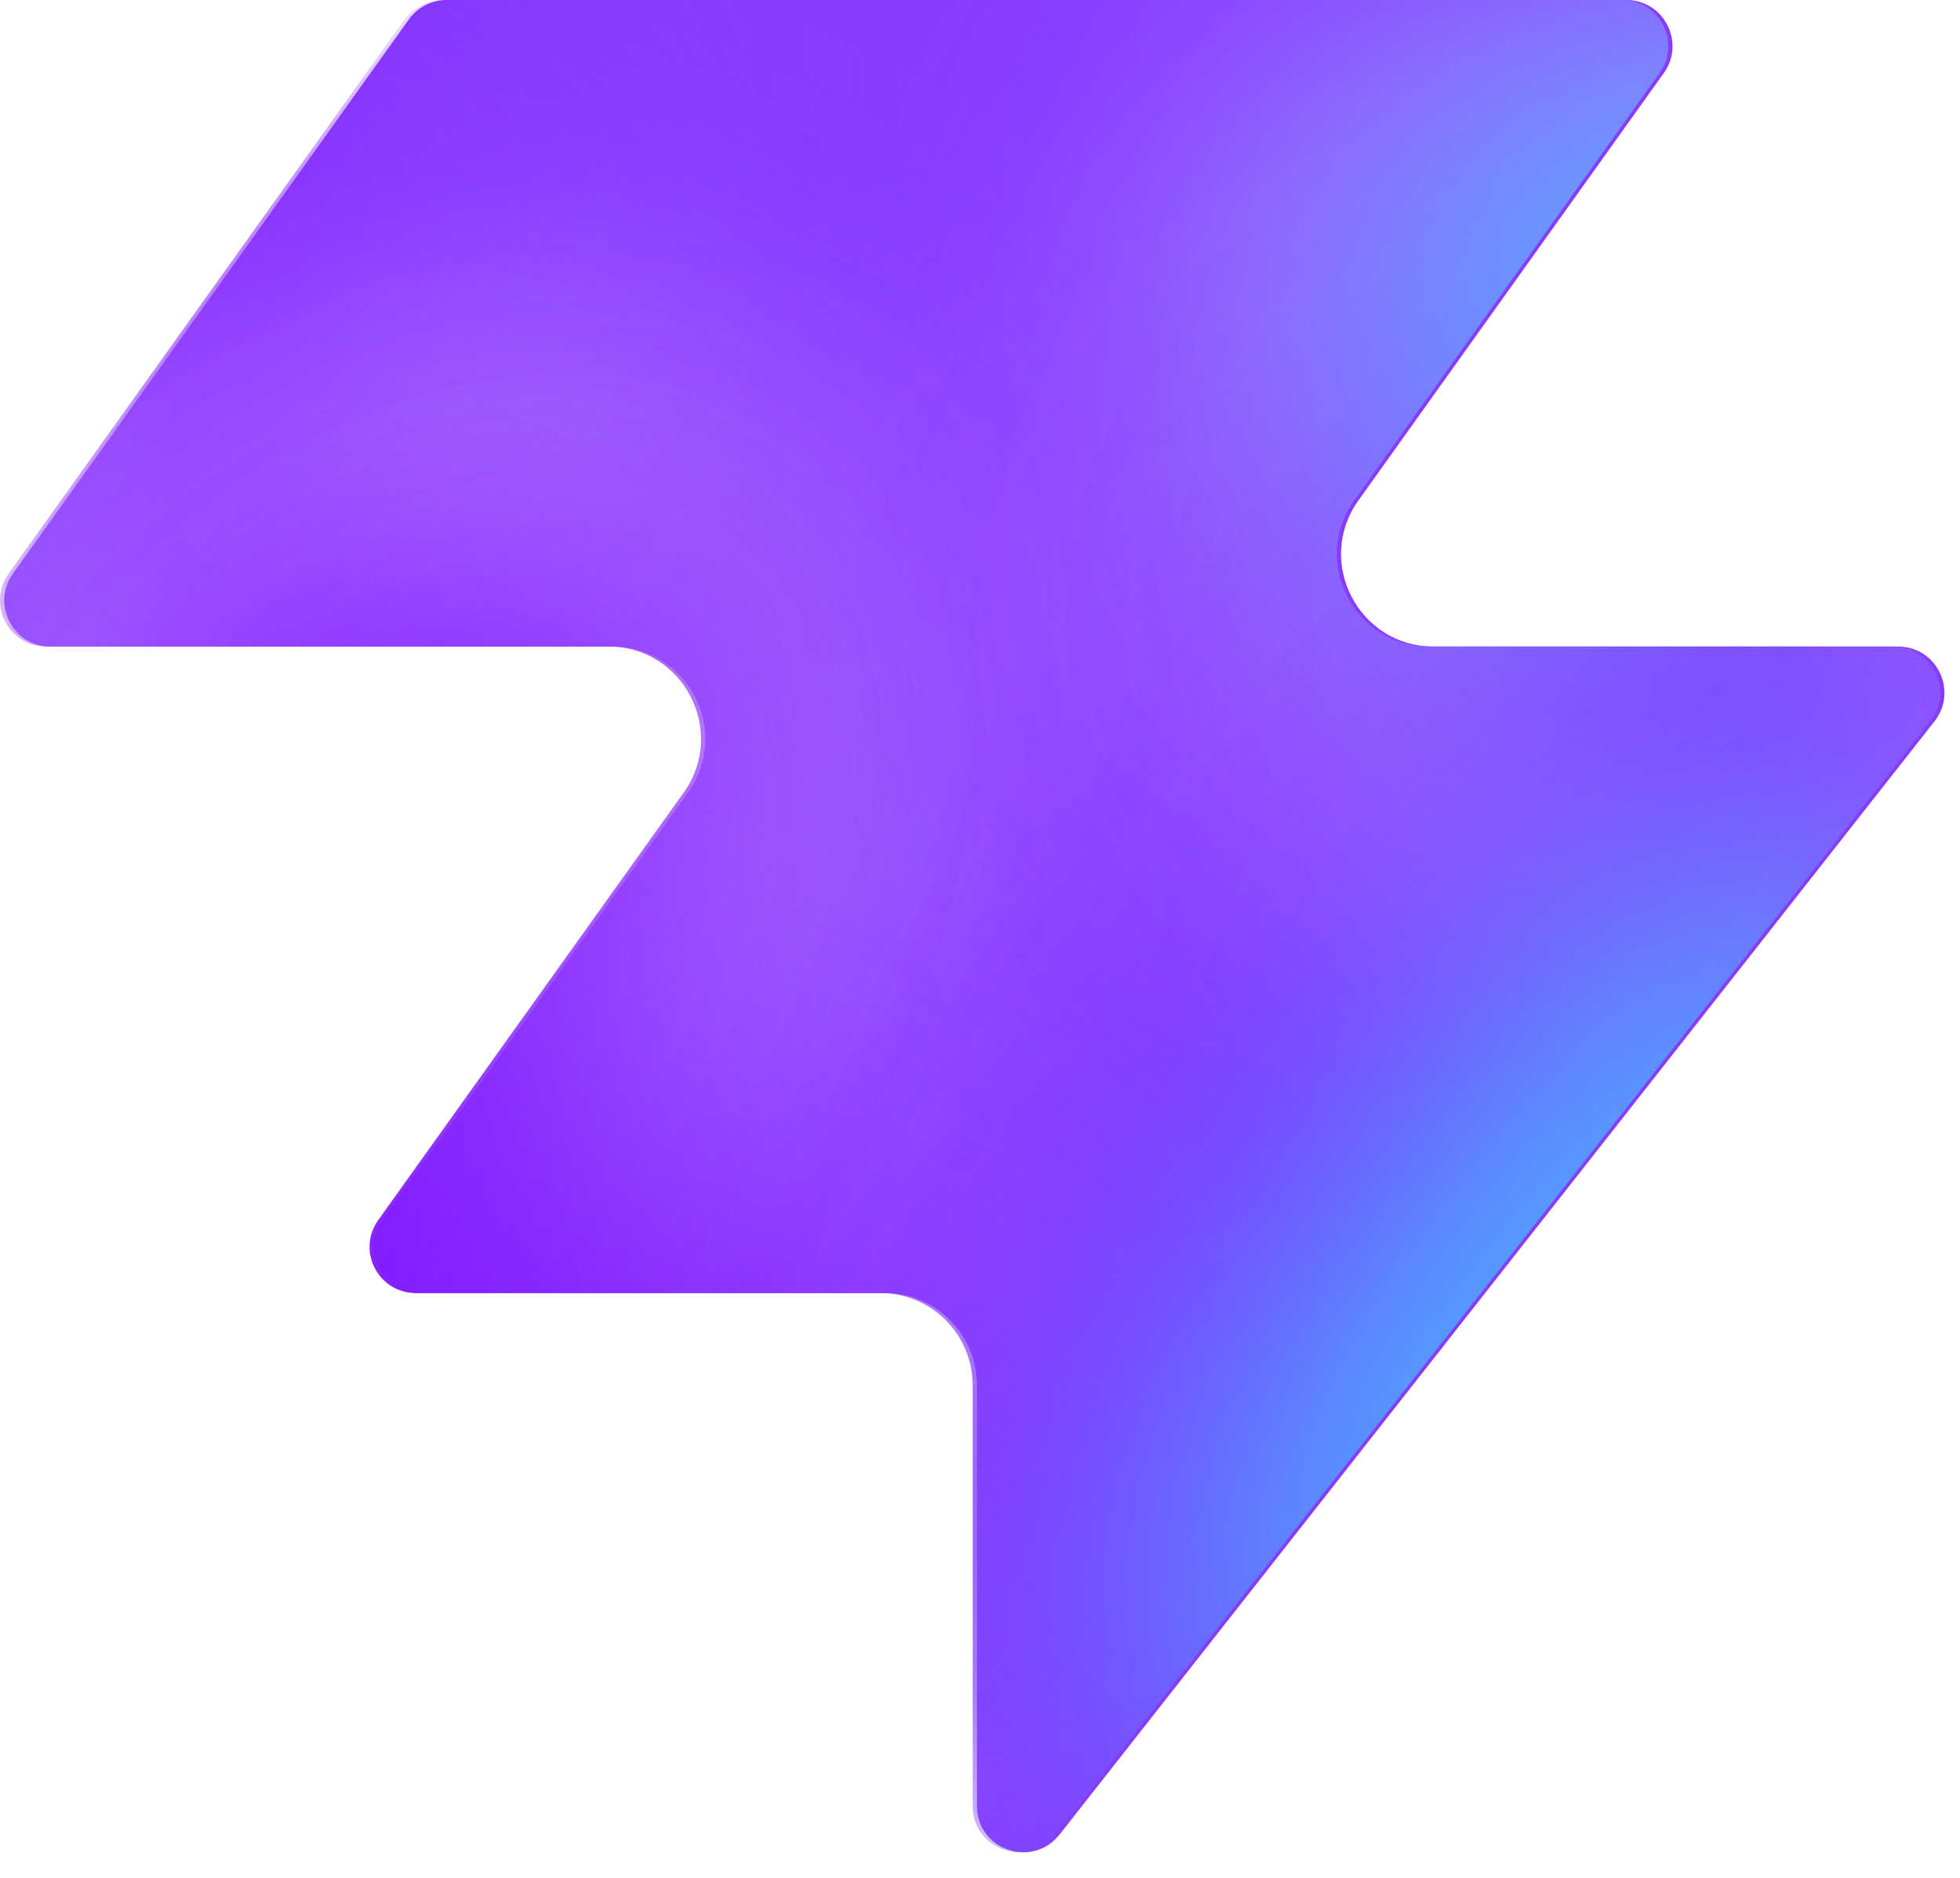
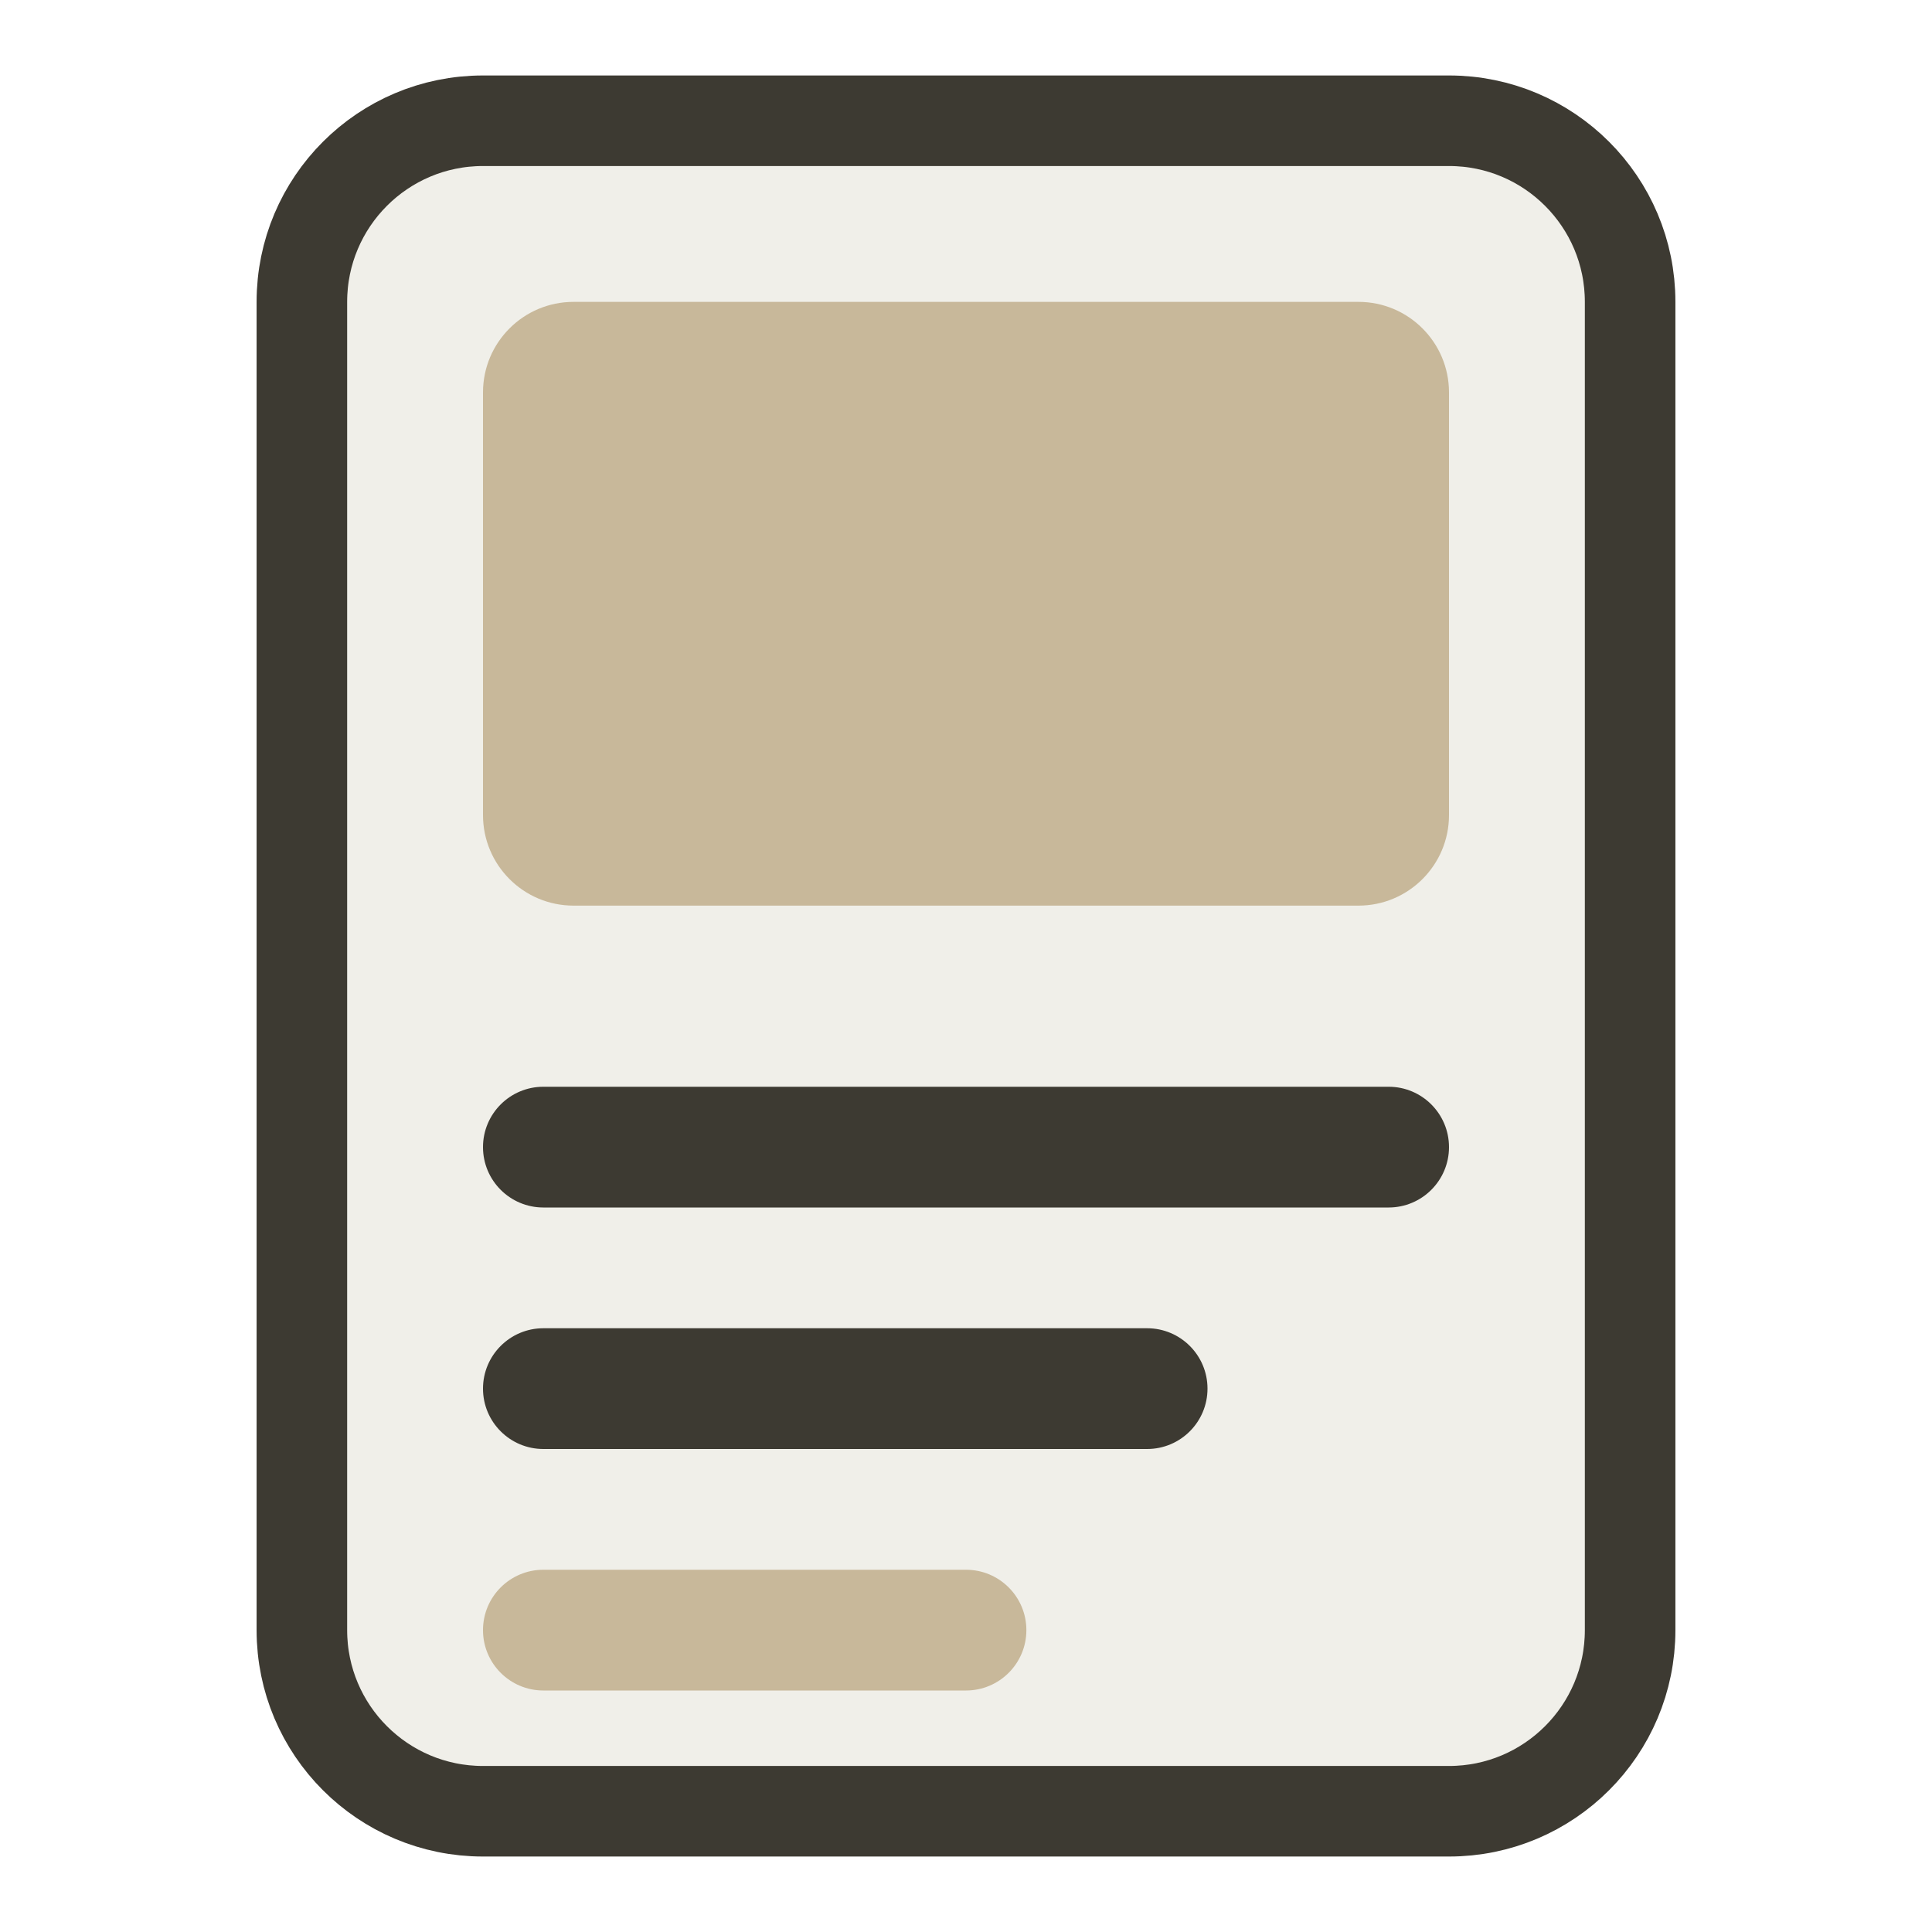
- <svg xmlns="http://www.w3.org/2000/svg" width="48" height="46" fill="none" viewBox="0 0 48 46">
-   <path fill="#863bff" d="M25.946 44.938c-.664.845-2.021.375-2.021-.698V33.937a2.26 2.26 0 0 0-2.262-2.262H10.287c-.92 0-1.456-1.04-.92-1.788l7.48-10.471c1.07-1.497 0-3.578-1.842-3.578H1.237c-.92 0-1.456-1.04-.92-1.788L10.013.474c.214-.297.556-.474.92-.474h28.894c.92 0 1.456 1.04.92 1.788l-7.48 10.471c-1.07 1.498 0 3.579 1.842 3.579h11.377c.943 0 1.473 1.088.89 1.83L25.947 44.94z" style="fill:#863bff;fill:color(display-p3 .525 .23 1);fill-opacity:1" />
-   <mask id="a" width="48" height="46" x="0" y="0" maskUnits="userSpaceOnUse" style="mask-type:alpha">
-     <path fill="#000" d="M25.842 44.938c-.664.844-2.021.375-2.021-.698V33.937a2.26 2.26 0 0 0-2.262-2.262H10.183c-.92 0-1.456-1.04-.92-1.788l7.48-10.471c1.07-1.498 0-3.579-1.842-3.579H1.133c-.92 0-1.456-1.04-.92-1.787L9.91.473c.214-.297.556-.474.92-.474h28.894c.92 0 1.456 1.04.92 1.788l-7.48 10.471c-1.07 1.498 0 3.578 1.842 3.578h11.377c.943 0 1.473 1.088.89 1.832L25.843 44.94z" style="fill:#000;fill-opacity:1" />
-   </mask>
-   <g mask="url(#a)">
-     <g filter="url(#b)">
-       <ellipse cx="5.508" cy="14.704" fill="#ede6ff" rx="5.508" ry="14.704" style="fill:#ede6ff;fill:color(display-p3 .927 .903 1);fill-opacity:1" transform="matrix(.00324 1 1 -.00324 -4.47 31.516)" />
-     </g>
-     <g filter="url(#c)">
-       <ellipse cx="10.399" cy="29.851" fill="#ede6ff" rx="10.399" ry="29.851" style="fill:#ede6ff;fill:color(display-p3 .927 .903 1);fill-opacity:1" transform="matrix(.00324 1 1 -.00324 -39.328 7.883)" />
-     </g>
-     <g filter="url(#d)">
-       <ellipse cx="5.508" cy="30.487" fill="#7e14ff" rx="5.508" ry="30.487" style="fill:#7e14ff;fill:color(display-p3 .492 .077 1);fill-opacity:1" transform="rotate(89.814 -25.913 -14.639)scale(1 -1)" />
-     </g>
-     <g filter="url(#e)">
-       <ellipse cx="5.508" cy="30.599" fill="#7e14ff" rx="5.508" ry="30.599" style="fill:#7e14ff;fill:color(display-p3 .492 .077 1);fill-opacity:1" transform="rotate(89.814 -32.644 -3.334)scale(1 -1)" />
-     </g>
-     <g filter="url(#f)">
-       <ellipse cx="5.508" cy="30.599" fill="#7e14ff" rx="5.508" ry="30.599" style="fill:#7e14ff;fill:color(display-p3 .492 .077 1);fill-opacity:1" transform="matrix(.00324 1 1 -.00324 -34.34 30.47)" />
-     </g>
-     <g filter="url(#g)">
-       <ellipse cx="14.072" cy="22.078" fill="#ede6ff" rx="14.072" ry="22.078" style="fill:#ede6ff;fill:color(display-p3 .927 .903 1);fill-opacity:1" transform="rotate(93.35 24.506 48.493)scale(-1 1)" />
-     </g>
-     <g filter="url(#h)">
-       <ellipse cx="3.47" cy="21.501" fill="#7e14ff" rx="3.47" ry="21.501" style="fill:#7e14ff;fill:color(display-p3 .492 .077 1);fill-opacity:1" transform="rotate(89.009 28.708 47.59)scale(-1 1)" />
-     </g>
-     <g filter="url(#i)">
-       <ellipse cx="3.47" cy="21.501" fill="#7e14ff" rx="3.47" ry="21.501" style="fill:#7e14ff;fill:color(display-p3 .492 .077 1);fill-opacity:1" transform="rotate(89.009 28.708 47.59)scale(-1 1)" />
-     </g>
-     <g filter="url(#j)">
-       <ellipse cx=".387" cy="8.972" fill="#7e14ff" rx="4.407" ry="29.108" style="fill:#7e14ff;fill:color(display-p3 .492 .077 1);fill-opacity:1" transform="rotate(39.51 .387 8.972)" />
-     </g>
-     <g filter="url(#k)">
-       <ellipse cx="47.523" cy="-6.092" fill="#7e14ff" rx="4.407" ry="29.108" style="fill:#7e14ff;fill:color(display-p3 .492 .077 1);fill-opacity:1" transform="rotate(37.892 47.523 -6.092)" />
-     </g>
-     <g filter="url(#l)">
-       <ellipse cx="41.412" cy="6.333" fill="#47bfff" rx="5.971" ry="9.665" style="fill:#47bfff;fill:color(display-p3 .28 .748 1);fill-opacity:1" transform="rotate(37.892 41.412 6.333)" />
-     </g>
-     <g filter="url(#m)">
-       <ellipse cx="-1.879" cy="38.332" fill="#7e14ff" rx="4.407" ry="29.108" style="fill:#7e14ff;fill:color(display-p3 .492 .077 1);fill-opacity:1" transform="rotate(37.892 -1.88 38.332)" />
-     </g>
-     <g filter="url(#n)">
-       <ellipse cx="-1.879" cy="38.332" fill="#7e14ff" rx="4.407" ry="29.108" style="fill:#7e14ff;fill:color(display-p3 .492 .077 1);fill-opacity:1" transform="rotate(37.892 -1.88 38.332)" />
-     </g>
-     <g filter="url(#o)">
-       <ellipse cx="35.651" cy="29.907" fill="#7e14ff" rx="4.407" ry="29.108" style="fill:#7e14ff;fill:color(display-p3 .492 .077 1);fill-opacity:1" transform="rotate(37.892 35.651 29.907)" />
-     </g>
-     <g filter="url(#p)">
-       <ellipse cx="38.418" cy="32.4" fill="#47bfff" rx="5.971" ry="15.297" style="fill:#47bfff;fill:color(display-p3 .28 .748 1);fill-opacity:1" transform="rotate(37.892 38.418 32.4)" />
-     </g>
-   </g>
-   <defs>
-     <filter id="b" width="60.045" height="41.654" x="-19.77" y="16.149" color-interpolation-filters="sRGB" filterUnits="userSpaceOnUse">
-       <feFlood flood-opacity="0" result="BackgroundImageFix" />
-       <feBlend in="SourceGraphic" in2="BackgroundImageFix" result="shape" />
-       <feGaussianBlur result="effect1_foregroundBlur_2002_17158" stdDeviation="7.659" />
-     </filter>
-     <filter id="c" width="90.34" height="51.437" x="-54.613" y="-7.533" color-interpolation-filters="sRGB" filterUnits="userSpaceOnUse">
-       <feFlood flood-opacity="0" result="BackgroundImageFix" />
-       <feBlend in="SourceGraphic" in2="BackgroundImageFix" result="shape" />
-       <feGaussianBlur result="effect1_foregroundBlur_2002_17158" stdDeviation="7.659" />
-     </filter>
-     <filter id="d" width="79.355" height="29.4" x="-49.64" y="2.03" color-interpolation-filters="sRGB" filterUnits="userSpaceOnUse">
-       <feFlood flood-opacity="0" result="BackgroundImageFix" />
-       <feBlend in="SourceGraphic" in2="BackgroundImageFix" result="shape" />
-       <feGaussianBlur result="effect1_foregroundBlur_2002_17158" stdDeviation="4.596" />
-     </filter>
-     <filter id="e" width="79.579" height="29.4" x="-45.045" y="20.029" color-interpolation-filters="sRGB" filterUnits="userSpaceOnUse">
-       <feFlood flood-opacity="0" result="BackgroundImageFix" />
-       <feBlend in="SourceGraphic" in2="BackgroundImageFix" result="shape" />
-       <feGaussianBlur result="effect1_foregroundBlur_2002_17158" stdDeviation="4.596" />
-     </filter>
-     <filter id="f" width="79.579" height="29.4" x="-43.513" y="21.178" color-interpolation-filters="sRGB" filterUnits="userSpaceOnUse">
-       <feFlood flood-opacity="0" result="BackgroundImageFix" />
-       <feBlend in="SourceGraphic" in2="BackgroundImageFix" result="shape" />
-       <feGaussianBlur result="effect1_foregroundBlur_2002_17158" stdDeviation="4.596" />
-     </filter>
-     <filter id="g" width="74.749" height="58.852" x="15.756" y="-17.901" color-interpolation-filters="sRGB" filterUnits="userSpaceOnUse">
-       <feFlood flood-opacity="0" result="BackgroundImageFix" />
-       <feBlend in="SourceGraphic" in2="BackgroundImageFix" result="shape" />
-       <feGaussianBlur result="effect1_foregroundBlur_2002_17158" stdDeviation="7.659" />
-     </filter>
-     <filter id="h" width="61.377" height="25.362" x="23.548" y="2.284" color-interpolation-filters="sRGB" filterUnits="userSpaceOnUse">
-       <feFlood flood-opacity="0" result="BackgroundImageFix" />
-       <feBlend in="SourceGraphic" in2="BackgroundImageFix" result="shape" />
-       <feGaussianBlur result="effect1_foregroundBlur_2002_17158" stdDeviation="4.596" />
-     </filter>
-     <filter id="i" width="61.377" height="25.362" x="23.548" y="2.284" color-interpolation-filters="sRGB" filterUnits="userSpaceOnUse">
-       <feFlood flood-opacity="0" result="BackgroundImageFix" />
-       <feBlend in="SourceGraphic" in2="BackgroundImageFix" result="shape" />
-       <feGaussianBlur result="effect1_foregroundBlur_2002_17158" stdDeviation="4.596" />
-     </filter>
-     <filter id="j" width="56.045" height="63.649" x="-27.636" y="-22.853" color-interpolation-filters="sRGB" filterUnits="userSpaceOnUse">
-       <feFlood flood-opacity="0" result="BackgroundImageFix" />
-       <feBlend in="SourceGraphic" in2="BackgroundImageFix" result="shape" />
-       <feGaussianBlur result="effect1_foregroundBlur_2002_17158" stdDeviation="4.596" />
-     </filter>
-     <filter id="k" width="54.814" height="64.646" x="20.116" y="-38.415" color-interpolation-filters="sRGB" filterUnits="userSpaceOnUse">
-       <feFlood flood-opacity="0" result="BackgroundImageFix" />
-       <feBlend in="SourceGraphic" in2="BackgroundImageFix" result="shape" />
-       <feGaussianBlur result="effect1_foregroundBlur_2002_17158" stdDeviation="4.596" />
-     </filter>
-     <filter id="l" width="33.541" height="35.313" x="24.641" y="-11.323" color-interpolation-filters="sRGB" filterUnits="userSpaceOnUse">
-       <feFlood flood-opacity="0" result="BackgroundImageFix" />
-       <feBlend in="SourceGraphic" in2="BackgroundImageFix" result="shape" />
-       <feGaussianBlur result="effect1_foregroundBlur_2002_17158" stdDeviation="4.596" />
-     </filter>
-     <filter id="m" width="54.814" height="64.646" x="-29.286" y="6.009" color-interpolation-filters="sRGB" filterUnits="userSpaceOnUse">
-       <feFlood flood-opacity="0" result="BackgroundImageFix" />
-       <feBlend in="SourceGraphic" in2="BackgroundImageFix" result="shape" />
-       <feGaussianBlur result="effect1_foregroundBlur_2002_17158" stdDeviation="4.596" />
-     </filter>
-     <filter id="n" width="54.814" height="64.646" x="-29.286" y="6.009" color-interpolation-filters="sRGB" filterUnits="userSpaceOnUse">
-       <feFlood flood-opacity="0" result="BackgroundImageFix" />
-       <feBlend in="SourceGraphic" in2="BackgroundImageFix" result="shape" />
-       <feGaussianBlur result="effect1_foregroundBlur_2002_17158" stdDeviation="4.596" />
-     </filter>
-     <filter id="o" width="54.814" height="64.646" x="8.244" y="-2.416" color-interpolation-filters="sRGB" filterUnits="userSpaceOnUse">
-       <feFlood flood-opacity="0" result="BackgroundImageFix" />
-       <feBlend in="SourceGraphic" in2="BackgroundImageFix" result="shape" />
-       <feGaussianBlur result="effect1_foregroundBlur_2002_17158" stdDeviation="4.596" />
-     </filter>
-     <filter id="p" width="39.409" height="43.623" x="18.713" y="10.588" color-interpolation-filters="sRGB" filterUnits="userSpaceOnUse">
-       <feFlood flood-opacity="0" result="BackgroundImageFix" />
-       <feBlend in="SourceGraphic" in2="BackgroundImageFix" result="shape" />
-       <feGaussianBlur result="effect1_foregroundBlur_2002_17158" stdDeviation="4.596" />
-     </filter>
-   </defs>
+ <svg xmlns="http://www.w3.org/2000/svg" viewBox="0 0 32 32" fill="none">
+   <rect x="5" y="2" width="22" height="28" rx="3" fill="#f0efe9" />
+   <rect x="5" y="2" width="22" height="28" rx="3" stroke="#3d3a32" stroke-width="1.5" />
+   <rect x="8" y="5" width="16" height="10" rx="1.5" fill="#c8b89a" />
+   <rect x="8" y="18" width="16" height="2" rx="1" fill="#3d3a32" />
+   <rect x="8" y="22" width="12" height="2" rx="1" fill="#3d3a32" />
+   <rect x="8" y="26" width="9" height="2" rx="1" fill="#c8b89a" />
</svg>
